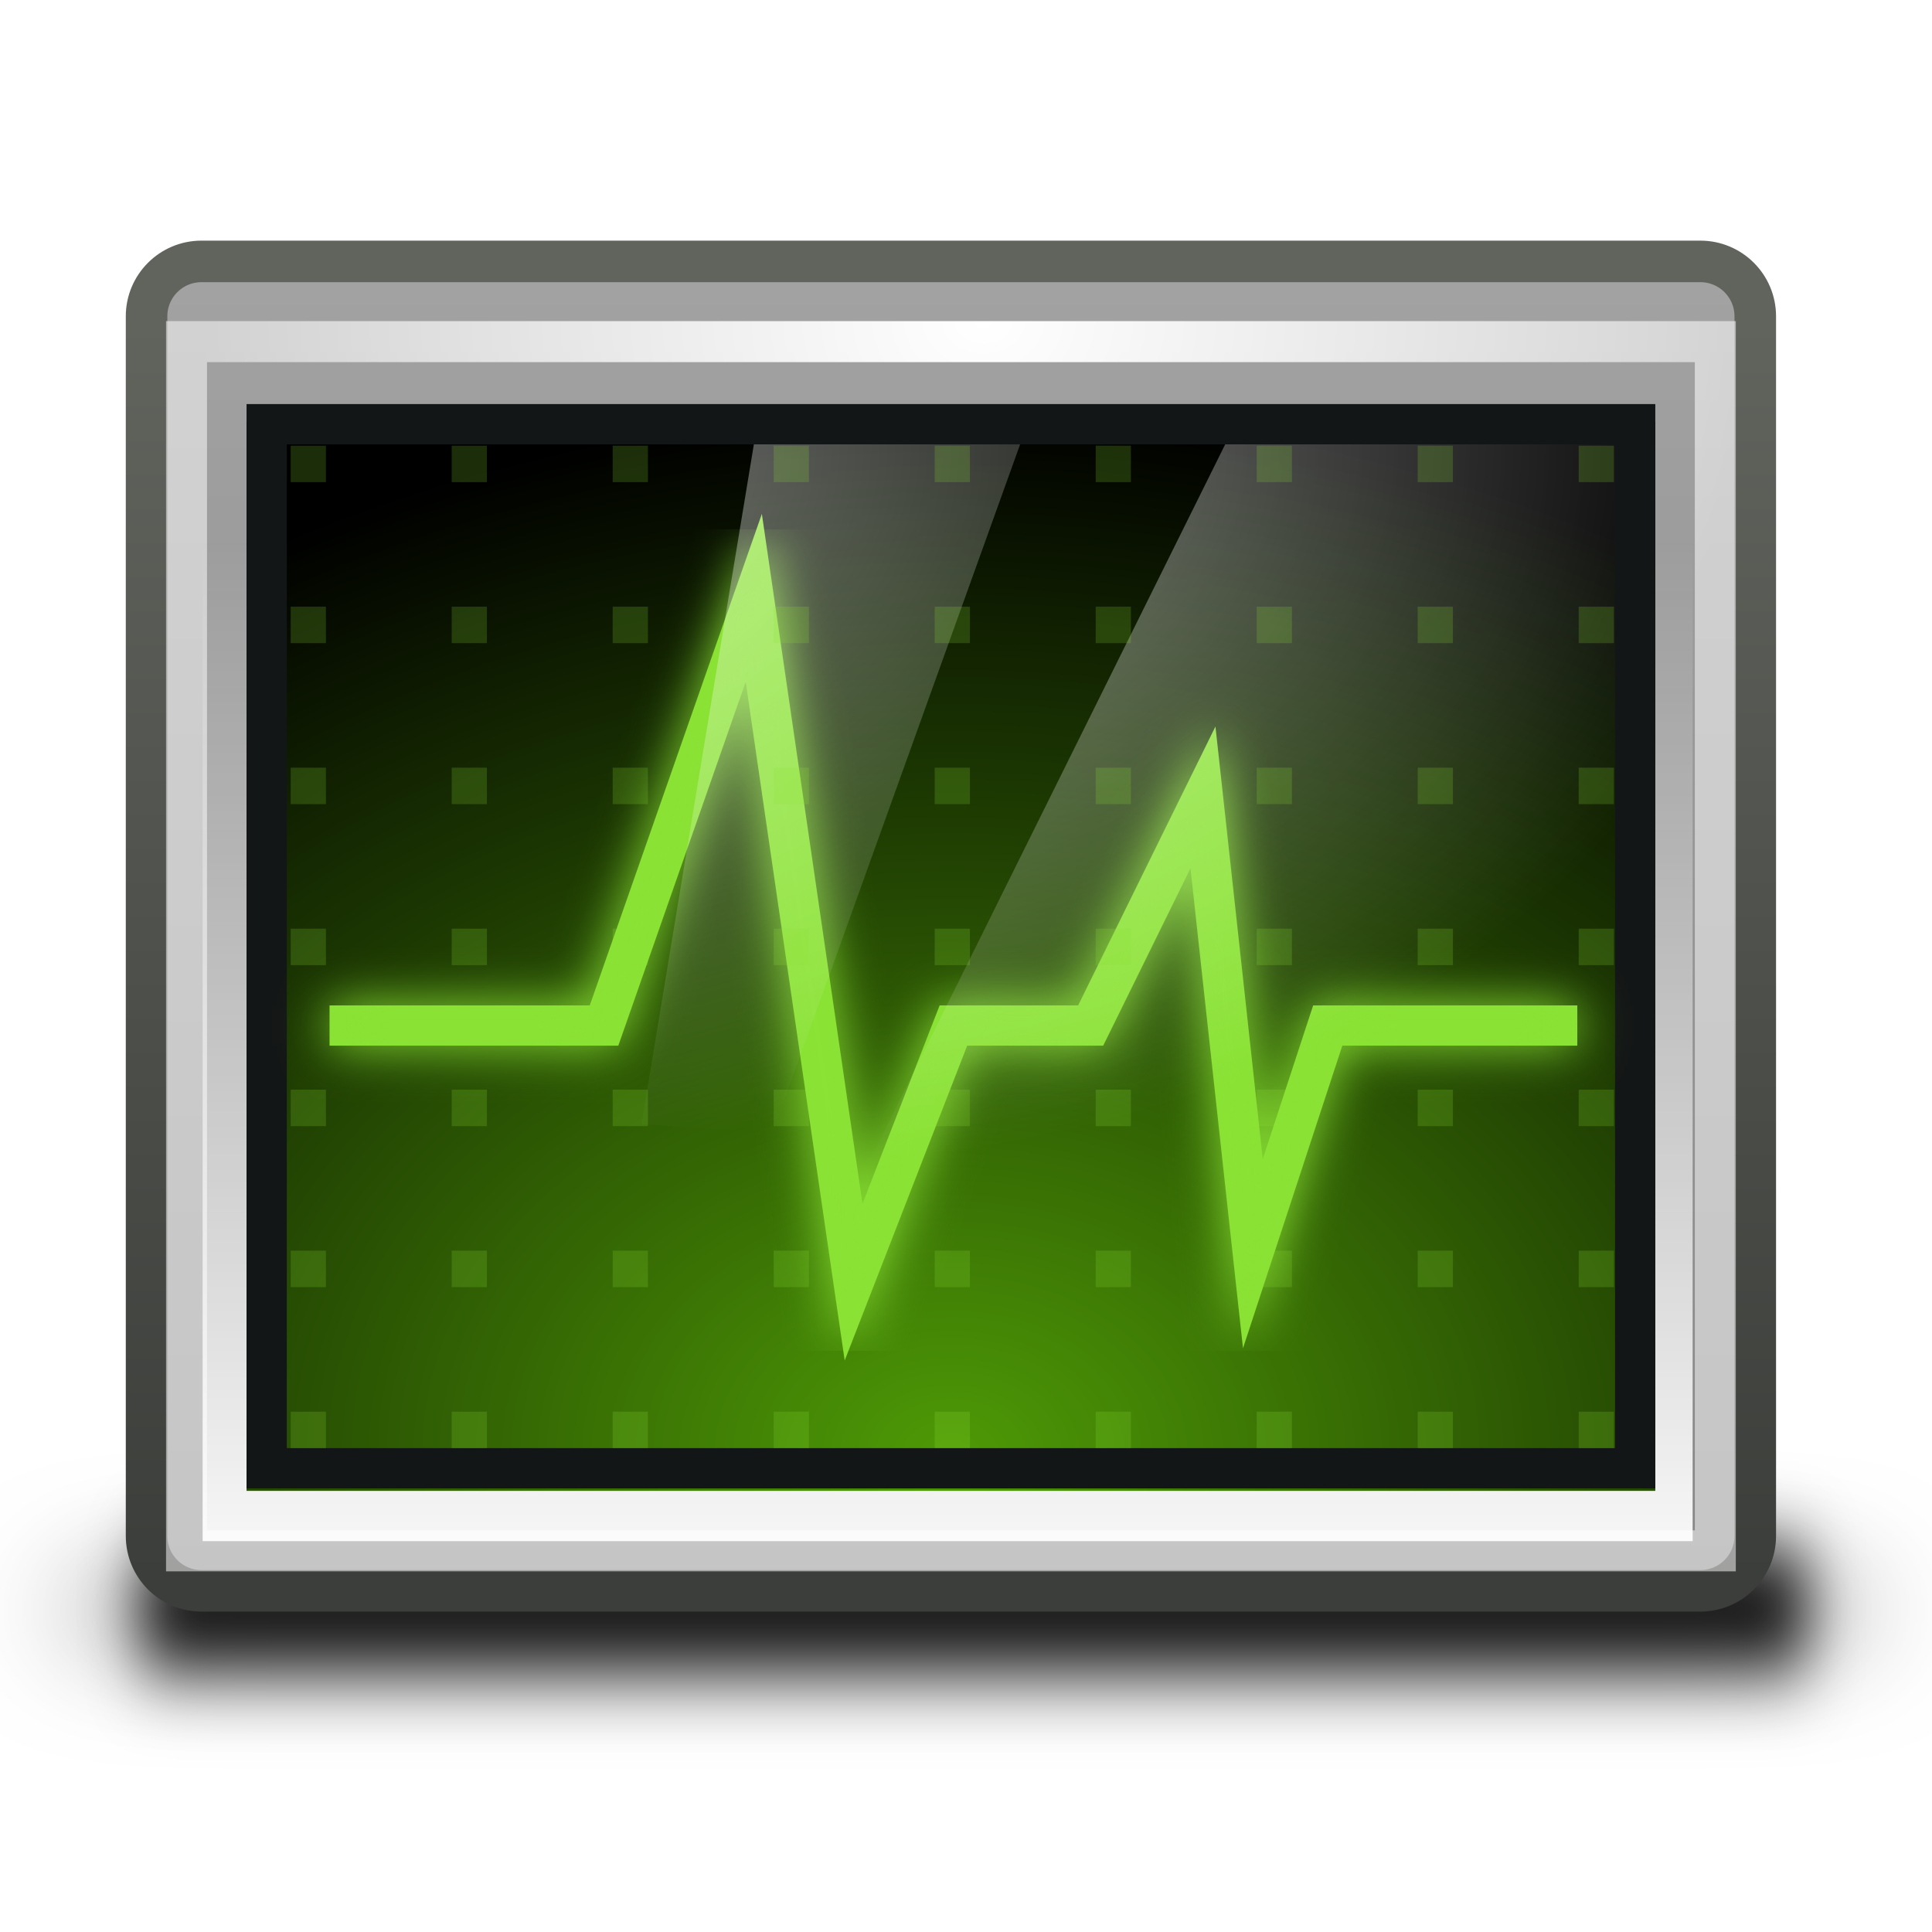
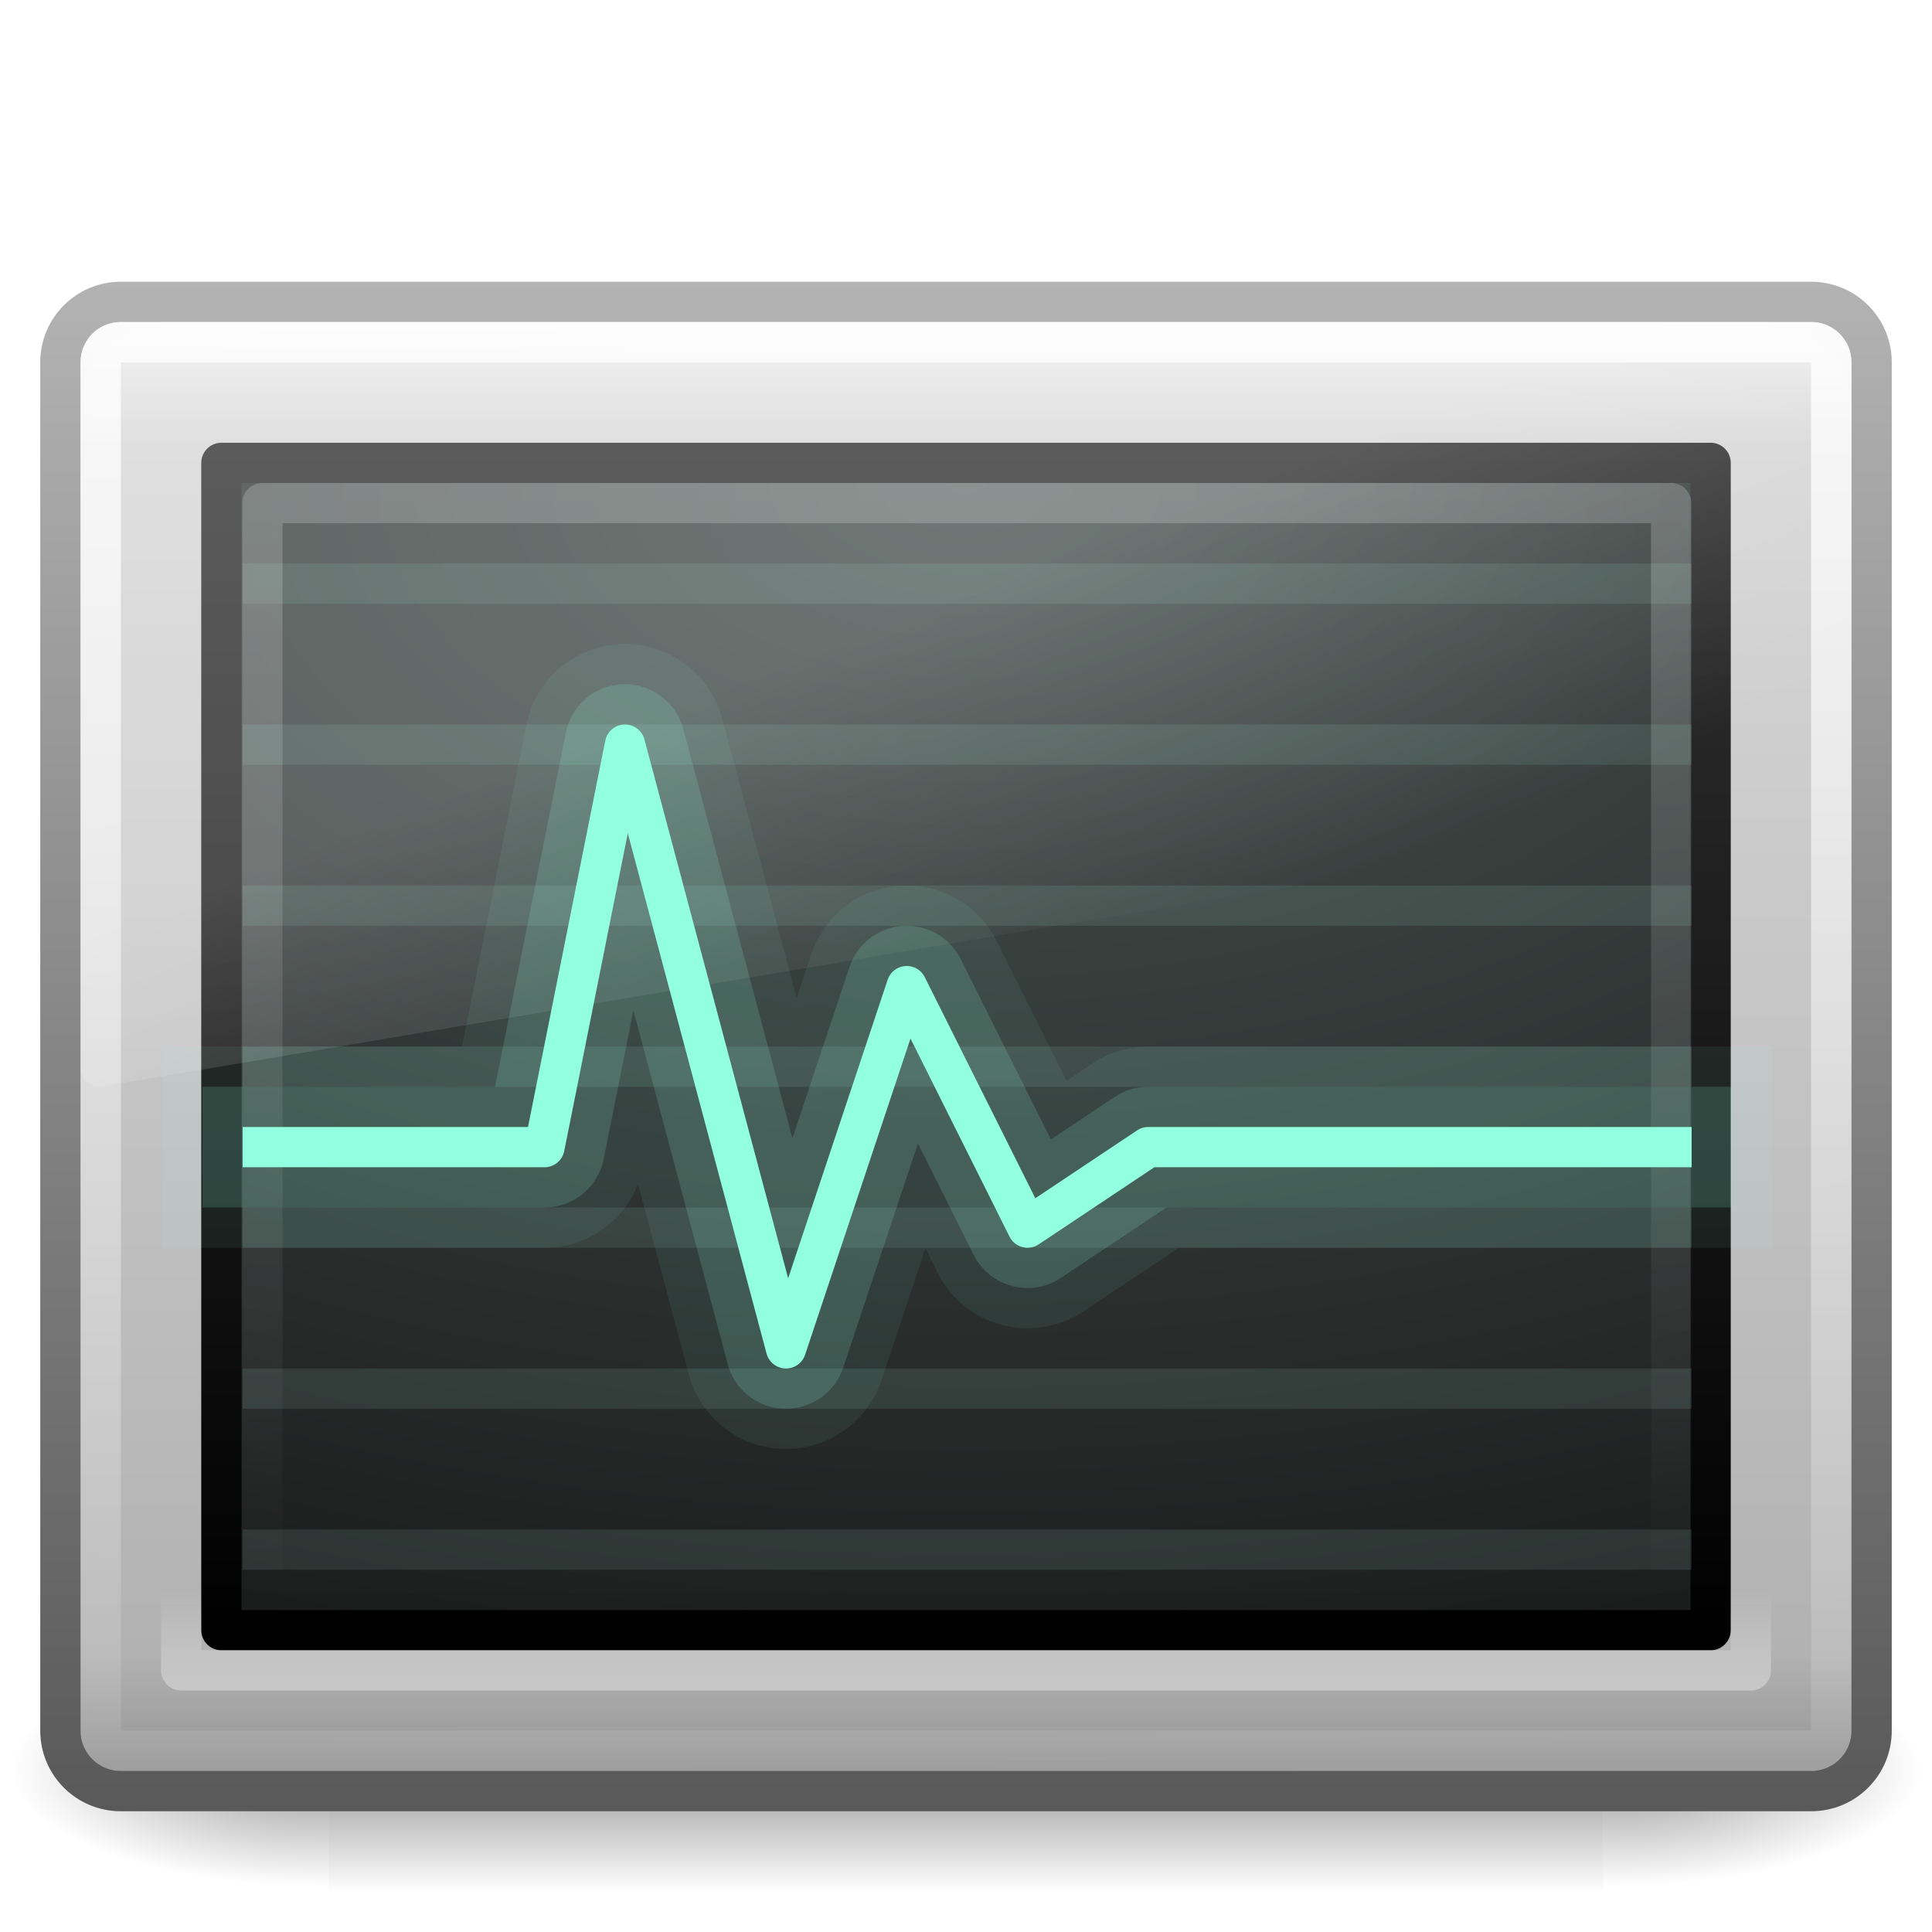
- <svg xmlns="http://www.w3.org/2000/svg" xmlns:xlink="http://www.w3.org/1999/xlink" width="48px" height="48px" id="svg9116">
-   <defs id="defs9118">
-     <radialGradient xlink:href="#linearGradient4788-8-1-4" id="radialGradient3020-9-6-7" gradientUnits="userSpaceOnUse" gradientTransform="matrix(-2.01169,8.8395755e-7,-6.2988188e-7,-1.433471,972.3177,144.2017)" cx="326.021" cy="58" fx="326.021" fy="58" r="12.5" />
-     <linearGradient id="linearGradient4788-8-1-4">
-       <stop id="stop4790-9-8-9" offset="0" style="stop-color:#ffffff;stop-opacity:1;" />
-       <stop id="stop4792-0-6-5" offset="1" style="stop-color:#ffffff;stop-opacity:0;" />
+ <svg xmlns="http://www.w3.org/2000/svg" xmlns:xlink="http://www.w3.org/1999/xlink" version="1.1" width="48" height="48" id="svg4043">
+   <defs id="defs4045">
+     <linearGradient x1="16.143" y1="4" x2="16.143" y2="44" id="linearGradient3095" xlink:href="#linearGradient2223-4-6-9-7" gradientUnits="userSpaceOnUse" gradientTransform="matrix(0.8974876,0,0,0.6923586,2.479636,9.383388)" />
+     <linearGradient id="linearGradient2223-4-6-9-7">
+       <stop id="stop2225-6-4-7-2" style="stop-color:#ffffff;stop-opacity:1" offset="0" />
+       <stop id="stop2229-2-5-5-8" style="stop-color:#ffffff;stop-opacity:0" offset="1" />
    </linearGradient>
-     <radialGradient xlink:href="#linearGradient4788-8-1-4" id="radialGradient3018-7-5-3" gradientUnits="userSpaceOnUse" gradientTransform="matrix(-2.01169,8.8395755e-7,-6.2988188e-7,-1.433471,980.5722,144.2017)" cx="326.021" cy="58" fx="326.021" fy="58" r="12.5" />
-     <filter color-interpolation-filters="sRGB" id="filter7777-5-2">
-       <feGaussianBlur stdDeviation="0.6" id="feGaussianBlur7779-3-5" />
-     </filter>
-     <linearGradient id="linearGradient6897-24-6">
-       <stop id="stop6899-0-9" offset="0" style="stop-color:#4e9a06;stop-opacity:1" />
-       <stop id="stop6901-9-3" offset="1" style="stop-color:#000000;stop-opacity:1" />
+     <linearGradient x1="16.626" y1="15.298" x2="20.055" y2="24.628" id="linearGradient3098" xlink:href="#linearGradient8265-821-176-38-919-66-249-7-7-8-6" gradientUnits="userSpaceOnUse" gradientTransform="matrix(0.9578231,0,0,1.018283,1.012247,1.922121)" />
+     <linearGradient id="linearGradient8265-821-176-38-919-66-249-7-7-8-6">
+       <stop id="stop2687-1-9-0-2" style="stop-color:#ffffff;stop-opacity:1" offset="0" />
+       <stop id="stop2689-5-4-3-1" style="stop-color:#ffffff;stop-opacity:0" offset="1" />
    </linearGradient>
-     <radialGradient r="94.421" fy="214.674" fx="144.82" cy="213.66" cx="144.82" gradientTransform="matrix(0.3599542,0,0,0.2731606,667.3995,27.57463)" gradientUnits="userSpaceOnUse" id="radialGradient8308-1" xlink:href="#linearGradient6897-24-6" />
-     <linearGradient id="linearGradient9903-6">
-       <stop id="stop9905-33" offset="0" style="stop-color:#ffffff;stop-opacity:1;" />
-       <stop id="stop9907-1" offset="1" style="stop-color:#ffffff;stop-opacity:0;" />
+     <linearGradient x1="12.579" y1="2.917" x2="12.213" y2="47.279" id="linearGradient3109" xlink:href="#linearGradient2238-2-3-3-1" gradientUnits="userSpaceOnUse" gradientTransform="matrix(0.9546411,0,0,0.8965269,1.087457,5.385239)" />
+     <linearGradient id="linearGradient2238-2-3-3-1">
+       <stop id="stop2240-1-6-7-0" style="stop-color:#ffffff;stop-opacity:1" offset="0" />
+       <stop id="stop2242-7-3-7-2" style="stop-color:#ffffff;stop-opacity:0" offset="1" />
    </linearGradient>
-     <linearGradient xlink:href="#linearGradient9903-6" id="linearGradient9034" gradientUnits="userSpaceOnUse" gradientTransform="matrix(0.191964,0,0,0.2079637,291.6467,44.27776)" x1="144.82" y1="211.734" x2="144.82" y2="92.016" />
-     <linearGradient id="linearGradient6419">
-       <stop style="stop-color:#ffffff;stop-opacity:1" offset="0" id="stop6421" />
-       <stop style="stop-color:#ffffff;stop-opacity:0.516" offset="1" id="stop6423" />
+     <linearGradient x1="23.071" y1="36.047" x2="23.071" y2="33.296" id="linearGradient3112" xlink:href="#linearGradient2223-4-6-9" gradientUnits="userSpaceOnUse" gradientTransform="matrix(0.9910545,0,0,1.011476,0.2204965,5.812092)" />
+     <linearGradient id="linearGradient2223-4-6-9">
+       <stop id="stop2225-6-4-7" style="stop-color:#ffffff;stop-opacity:1" offset="0" />
+       <stop id="stop2229-2-5-5" style="stop-color:#ffffff;stop-opacity:0" offset="1" />
    </linearGradient>
-     <radialGradient xlink:href="#linearGradient6419" id="radialGradient9032" gradientUnits="userSpaceOnUse" gradientTransform="matrix(0.9995371,0,0,0.7968984,0.8239183,-14.55985)" cx="-321.312" cy="-54.5" fx="-321.312" fy="-54.5" r="19.5" />
-     <linearGradient id="linearGradient9389">
-       <stop id="stop9391" offset="0" style="stop-color:#3c3e3b;stop-opacity:1" />
-       <stop id="stop9393" offset="1" style="stop-color:#61635d;stop-opacity:1" />
+     <radialGradient cx="7.496" cy="8.45" r="20" fx="7.496" fy="8.45" id="radialGradient3115" xlink:href="#linearGradient4157-401-351-3-5" gradientUnits="userSpaceOnUse" gradientTransform="matrix(0,1.710208,-2.920517,-7.2163996e-8,48.67778,-0.887045)" />
+     <linearGradient id="linearGradient4157-401-351-3-5">
+       <stop id="stop3790-0-0" style="stop-color:#4a5653;stop-opacity:1" offset="0" />
+       <stop id="stop3792-0-2" style="stop-color:#141414;stop-opacity:1" offset="1" />
    </linearGradient>
-     <linearGradient xlink:href="#linearGradient9389" id="linearGradient9030" gradientUnits="userSpaceOnUse" gradientTransform="matrix(0.9992051,0,0,1.065447,-0.7175166,-5.812767)" x1="325.958" y1="89.226" x2="325.958" y2="59.923" />
-     <linearGradient id="linearGradient9383">
-       <stop id="stop9385" offset="0" style="stop-color:#a2a2a2;stop-opacity:1" />
-       <stop id="stop9387" offset="1" style="stop-color:#878787;stop-opacity:1" />
+     <linearGradient x1="16.143" y1="4" x2="16.143" y2="44" id="linearGradient3117" xlink:href="#linearGradient3610-302-5-8" gradientUnits="userSpaceOnUse" gradientTransform="matrix(0.9487726,0,0,0.7436444,1.229459,8.152533)" />
+     <linearGradient id="linearGradient3610-302-5-8">
+       <stop id="stop3796-3-0" style="stop-color:#323232;stop-opacity:1" offset="0" />
+       <stop id="stop3798-8-6" style="stop-color:#000000;stop-opacity:1" offset="1" />
    </linearGradient>
-     <linearGradient xlink:href="#linearGradient9383" id="linearGradient9028" gradientUnits="userSpaceOnUse" gradientTransform="matrix(0.9992051,0,0,1.065447,309.0361,-237.0148)" x1="6.25" y1="275.958" x2="6.25" y2="306.005" />
-     <filter height="2.839" y="-0.92" width="1.079" x="-0.04" id="filter9747" color-interpolation-filters="sRGB">
-       <feGaussianBlur id="feGaussianBlur9749" stdDeviation="3.257" />
-     </filter>
-     <filter height="5.539" y="-2.269" width="1.195" x="-0.098" id="filter9743" color-interpolation-filters="sRGB">
-       <feGaussianBlur id="feGaussianBlur9745" stdDeviation="8.037" />
-     </filter>
+     <linearGradient x1="24" y1="7.96" x2="24" y2="43.865" id="linearGradient3120" xlink:href="#linearGradient3994-617-9-9" gradientUnits="userSpaceOnUse" gradientTransform="translate(-3.5243988e-6,-6.6e-6)" />
+     <linearGradient id="linearGradient3994-617-9-9">
+       <stop id="stop4324-9-7" style="stop-color:#f0f0f0;stop-opacity:1" offset="0" />
+       <stop id="stop2860-4-4" style="stop-color:#d7d7d8;stop-opacity:1" offset="0.086" />
+       <stop id="stop2862-5-9" style="stop-color:#b2b2b3;stop-opacity:1" offset="0.922" />
+       <stop id="stop4326-1-1" style="stop-color:#979798;stop-opacity:1" offset="1" />
+     </linearGradient>
+     <linearGradient x1="10.014" y1="44.96" x2="10.014" y2="2.876" id="linearGradient3122" xlink:href="#linearGradient4008-764-3-0" gradientUnits="userSpaceOnUse" gradientTransform="matrix(0.9574517,0,0,0.9034707,1.021176,4.305624)" />
+     <linearGradient id="linearGradient4008-764-3-0">
+       <stop id="stop4334-7-6" style="stop-color:#595959;stop-opacity:1" offset="0" />
+       <stop id="stop4336-8-0" style="stop-color:#b3b3b3;stop-opacity:1" offset="1" />
+     </linearGradient>
+     <radialGradient cx="605.714" cy="486.648" r="117.143" fx="605.714" fy="486.648" id="radialGradient3125" xlink:href="#linearGradient5060-6-6-5" gradientUnits="userSpaceOnUse" gradientTransform="matrix(-0.0655873,0,0,0.02470588,47.69222,31.94163)" />
+     <linearGradient id="linearGradient5060-6-6-5">
+       <stop id="stop5062-3-0-3" style="stop-color:#000000;stop-opacity:1" offset="0" />
+       <stop id="stop5064-1-4-9" style="stop-color:#000000;stop-opacity:0" offset="1" />
+     </linearGradient>
+     <radialGradient cx="605.714" cy="486.648" r="117.143" fx="605.714" fy="486.648" id="radialGradient3128" xlink:href="#linearGradient5060-6-6-5" gradientUnits="userSpaceOnUse" gradientTransform="matrix(0.0655873,0,0,0.02470588,0.3077881,31.94163)" />
+     <linearGradient id="linearGradient5048-7-7-5">
+       <stop id="stop5050-5-6-4" style="stop-color:#000000;stop-opacity:0" offset="0" />
+       <stop id="stop5056-9-0-1" style="stop-color:#000000;stop-opacity:1" offset="0.5" />
+       <stop id="stop5052-6-9-5" style="stop-color:#000000;stop-opacity:0" offset="1" />
+     </linearGradient>
+     <linearGradient x1="302.857" y1="366.648" x2="302.857" y2="609.505" id="linearGradient4041" xlink:href="#linearGradient5048-7-7-5" gradientUnits="userSpaceOnUse" gradientTransform="matrix(0.0655873,0,0,0.02470588,0.2948777,31.94163)" />
+     <linearGradient x1="16.143" y1="4" x2="16.143" y2="44" id="linearGradient2889" xlink:href="#linearGradient2223-4-6-9-7" gradientUnits="userSpaceOnUse" gradientTransform="matrix(0.8974876,0,0,0.6923586,2.479636,9.383388)" />
+     <linearGradient x1="16.626" y1="15.298" x2="20.055" y2="24.628" id="linearGradient2892" xlink:href="#linearGradient8265-821-176-38-919-66-249-7-7-8-6" gradientUnits="userSpaceOnUse" gradientTransform="matrix(0.9578231,0,0,1.018283,1.012247,1.922121)" />
+     <linearGradient x1="12.579" y1="2.917" x2="12.213" y2="47.279" id="linearGradient2895" xlink:href="#linearGradient2238-2-3-3-1" gradientUnits="userSpaceOnUse" gradientTransform="matrix(0.9546411,0,0,0.8965269,1.087457,5.385239)" />
+     <linearGradient x1="23.071" y1="36.047" x2="23.071" y2="33.296" id="linearGradient2898" xlink:href="#linearGradient2223-4-6-9" gradientUnits="userSpaceOnUse" gradientTransform="matrix(0.9910545,0,0,1.011476,0.2204965,5.812092)" />
+     <radialGradient cx="7.496" cy="8.45" r="20" fx="7.496" fy="8.45" id="radialGradient2901" xlink:href="#linearGradient4157-401-351-3-5" gradientUnits="userSpaceOnUse" gradientTransform="matrix(0,1.710208,-2.920517,-7.2163996e-8,48.67778,-0.887045)" />
+     <linearGradient x1="16.143" y1="4" x2="16.143" y2="44" id="linearGradient2903" xlink:href="#linearGradient3610-302-5-8" gradientUnits="userSpaceOnUse" gradientTransform="matrix(0.9487726,0,0,0.7436444,1.229459,8.152533)" />
+     <linearGradient x1="24" y1="7.96" x2="24" y2="43.865" id="linearGradient2906" xlink:href="#linearGradient3994-617-9-9" gradientUnits="userSpaceOnUse" gradientTransform="translate(-3.5243988e-6,-6.6e-6)" />
+     <linearGradient x1="10.014" y1="44.96" x2="10.014" y2="2.876" id="linearGradient2908" xlink:href="#linearGradient4008-764-3-0" gradientUnits="userSpaceOnUse" gradientTransform="matrix(0.9574517,0,0,0.9034707,1.021176,4.305624)" />
+     <radialGradient cx="605.714" cy="486.648" r="117.143" fx="605.714" fy="486.648" id="radialGradient2911" xlink:href="#linearGradient5060-6-6-5" gradientUnits="userSpaceOnUse" gradientTransform="matrix(-0.0655873,0,0,0.02470588,47.69222,31.94163)" />
+     <radialGradient cx="605.714" cy="486.648" r="117.143" fx="605.714" fy="486.648" id="radialGradient2914" xlink:href="#linearGradient5060-6-6-5" gradientUnits="userSpaceOnUse" gradientTransform="matrix(0.0655873,0,0,0.02470588,0.3077881,31.94163)" />
+     <linearGradient x1="302.857" y1="366.648" x2="302.857" y2="609.505" id="linearGradient2917" xlink:href="#linearGradient5048-7-7-5" gradientUnits="userSpaceOnUse" gradientTransform="matrix(0.0655873,0,0,0.02470588,0.2948777,31.94163)" />
  </defs>
-   <g id="layer1">
-     <g style="display:inline;enable-background:new" id="g9036" transform="translate(-695.9026,-50.02131)">
-       <g transform="translate(399.9999,-2.2649765e-6)" id="use6748">
-         <g id="g9016" transform="translate(-0.5972719,0.1856596)" style="display:inline;enable-background:new">
-           <rect y="213.5" x="51.5" height="8.5" width="197.5" id="rect9018" style="opacity:0.625;fill:#000000;fill-opacity:1;fill-rule:nonzero;stroke:none;stroke-width:3;marker:none;visibility:visible;display:inline;overflow:visible;filter:url(#filter9743);enable-background:accumulate" transform="matrix(0.2177211,0,0,-0.1693772,287.7874,126.6999)" />
-           <rect style="fill:#000000;fill-opacity:1;fill-rule:nonzero;stroke:none;stroke-width:3;marker:none;visibility:visible;display:inline;overflow:visible;filter:url(#filter9747);enable-background:accumulate" id="rect9020" width="197.5" height="8.5" x="51.5" y="213.5" transform="matrix(0.2092246,0,0,-0.3106775,289.2559,157.4681)" />
-         </g>
-         <rect style="fill:url(#linearGradient9028);fill-opacity:1;fill-rule:nonzero;stroke:url(#linearGradient9030);stroke-width:1.032;stroke-linecap:round;stroke-linejoin:miter;marker:none;stroke-miterlimit:4;stroke-dasharray:none;stroke-dashoffset:0;stroke-opacity:1;visibility:visible;display:inline;overflow:visible;enable-background:accumulate" id="rect9022" width="39.968" height="33.029" x="299.544" y="56.516" rx="1.364" ry="1.364" />
-         <rect transform="scale(-1,-1)" style="fill:none;stroke:url(#radialGradient9032);stroke-width:1.018;stroke-linecap:round;stroke-linejoin:miter;marker:none;stroke-miterlimit:4;stroke-dasharray:none;stroke-dashoffset:0;stroke-opacity:1;visibility:visible;display:inline;overflow:visible;enable-background:accumulate" id="rect9024" width="37.982" height="30.043" x="-338.519" y="-88.552" rx="0" ry="0" />
-         <rect y="58.891" x="300.937" height="29.42" width="37.019" id="rect9026" style="opacity:0.928;fill:url(#linearGradient9034);fill-opacity:1;fill-rule:nonzero;stroke:none;stroke-width:3;marker:none;visibility:visible;display:inline;overflow:visible;enable-background:accumulate" />
-       </g>
-       <rect y="60.5" x="702.028" height="26.561" width="35" id="rect9439-6" style="fill:url(#radialGradient8308-1);fill-opacity:1;fill-rule:nonzero;stroke:#2e3436;stroke-width:3;stroke-linecap:square;stroke-linejoin:round;marker:none;stroke-miterlimit:4;stroke-dasharray:none;stroke-dashoffset:0;stroke-opacity:0;visibility:visible;display:inline;overflow:visible;enable-background:accumulate" />
-       <rect y="60.561" x="702.528" height="25.939" width="34" id="rect6403-6" style="fill:none;stroke:#131616;stroke-width:1;stroke-linecap:round;stroke-linejoin:miter;marker:none;stroke-miterlimit:4;stroke-dasharray:none;stroke-dashoffset:0;stroke-opacity:1;visibility:visible;display:inline;overflow:visible;enable-background:accumulate" />
-       <path style="fill:none;stroke:#8ae234;stroke-width:1;stroke-linecap:butt;stroke-linejoin:miter;stroke-miterlimit:10;stroke-dasharray:none;stroke-opacity:1;display:inline;enable-background:new" id="path22106-9" d="M 704.09,75.5 L 710.91,75.5 L 714.63,64.875 L 717.11,81.875 L 719.59,75.5 L 723,75.5 L 725.79,69.833 L 727.03,81.167 L 728.89,75.5 L 735.09,75.5" />
-       <path style="fill:none;stroke:#8ae234;stroke-width:1;stroke-linecap:butt;stroke-linejoin:miter;stroke-miterlimit:10;stroke-dasharray:none;stroke-opacity:1;display:inline;filter:url(#filter7777-5-2);enable-background:new" id="path22106-9-9" d="M 704.09,75.5 L 710.91,75.5 L 714.63,64.875 L 717.11,81.875 L 719.59,75.5 L 723,75.5 L 725.79,69.833 L 727.03,81.167 L 728.89,75.5 L 735.09,75.5" />
-       <g transform="translate(390.0003,-2.6497651e-7)" id="g3014-0" style="display:inline;enable-background:new">
-         <path style="opacity:0.553;fill:url(#radialGradient3018-7-5-3);fill-opacity:1;stroke:none;display:inline;enable-background:new" d="M 336.342,61.061 L 346.028,61.061 L 346.028,84.48 L 324.72,84.48 L 336.342,61.061 z" id="path9537-7" />
-         <path id="path9539-6" d="M 324.632,61.061 L 331.247,61.061 L 325.104,78.145 L 321.84,77.953 L 324.632,61.061 L 324.632,61.061 z" style="opacity:0.5;fill:url(#radialGradient3020-9-6-7);fill-opacity:1;stroke:none;display:inline;enable-background:new" />
-       </g>
-       <g style="opacity:0.2;fill:#8ae234;display:inline;enable-background:new" transform="translate(-50.00001,-2.6497651e-7)" id="g7686">
-         <rect style="fill:#8ae234;fill-opacity:1;fill-rule:nonzero;stroke:none;stroke-width:1;marker:none;visibility:visible;display:inline;overflow:visible;enable-background:new" id="rect6928" width="0.875" height="0.906" x="753.125" y="61.094" />
-         <rect style="fill:#8ae234;fill-opacity:1;fill-rule:nonzero;stroke:none;stroke-width:1;marker:none;visibility:visible;display:inline;overflow:visible;enable-background:new" id="rect6928-3" width="0.875" height="0.906" x="757.125" y="61.094" />
-         <rect style="fill:#8ae234;fill-opacity:1;fill-rule:nonzero;stroke:none;stroke-width:1;marker:none;visibility:visible;display:inline;overflow:visible;enable-background:new" id="rect6928-3-1" width="0.875" height="0.906" x="761.125" y="61.094" />
-         <rect style="fill:#8ae234;fill-opacity:1;fill-rule:nonzero;stroke:none;stroke-width:1;marker:none;visibility:visible;display:inline;overflow:visible;enable-background:new" id="rect6928-3-1-4" width="0.875" height="0.906" x="765.125" y="61.094" />
-         <rect style="fill:#8ae234;fill-opacity:1;fill-rule:nonzero;stroke:none;stroke-width:1;marker:none;visibility:visible;display:inline;overflow:visible;enable-background:new" id="rect6928-3-1-4-9" width="0.875" height="0.906" x="769.125" y="61.094" />
-         <rect style="fill:#8ae234;fill-opacity:1;fill-rule:nonzero;stroke:none;stroke-width:1;marker:none;visibility:visible;display:inline;overflow:visible;enable-background:new" id="rect6928-3-1-4-9-5" width="0.875" height="0.906" x="773.125" y="61.094" />
-         <rect style="fill:#8ae234;fill-opacity:1;fill-rule:nonzero;stroke:none;stroke-width:1;marker:none;visibility:visible;display:inline;overflow:visible;enable-background:new" id="rect6928-3-1-4-9-5-7" width="0.875" height="0.906" x="777.125" y="61.094" />
-         <rect style="fill:#8ae234;fill-opacity:1;fill-rule:nonzero;stroke:none;stroke-width:1;marker:none;visibility:visible;display:inline;overflow:visible;enable-background:new" id="rect6928-0" width="0.875" height="0.906" x="753.125" y="65.094" />
-         <rect style="fill:#8ae234;fill-opacity:1;fill-rule:nonzero;stroke:none;stroke-width:1;marker:none;visibility:visible;display:inline;overflow:visible;enable-background:new" id="rect6928-3-6" width="0.875" height="0.906" x="757.125" y="65.094" />
-         <rect style="fill:#8ae234;fill-opacity:1;fill-rule:nonzero;stroke:none;stroke-width:1;marker:none;visibility:visible;display:inline;overflow:visible;enable-background:new" id="rect6928-3-1-8" width="0.875" height="0.906" x="761.125" y="65.094" />
-         <rect style="fill:#8ae234;fill-opacity:1;fill-rule:nonzero;stroke:none;stroke-width:1;marker:none;visibility:visible;display:inline;overflow:visible;enable-background:new" id="rect6928-3-1-4-8" width="0.875" height="0.906" x="765.125" y="65.094" />
-         <rect style="fill:#8ae234;fill-opacity:1;fill-rule:nonzero;stroke:none;stroke-width:1;marker:none;visibility:visible;display:inline;overflow:visible;enable-background:new" id="rect6928-3-1-4-9-3" width="0.875" height="0.906" x="769.125" y="65.094" />
-         <rect style="fill:#8ae234;fill-opacity:1;fill-rule:nonzero;stroke:none;stroke-width:1;marker:none;visibility:visible;display:inline;overflow:visible;enable-background:new" id="rect6928-3-1-4-9-5-6" width="0.875" height="0.906" x="773.125" y="65.094" />
-         <rect style="fill:#8ae234;fill-opacity:1;fill-rule:nonzero;stroke:none;stroke-width:1;marker:none;visibility:visible;display:inline;overflow:visible;enable-background:new" id="rect6928-3-1-4-9-5-7-4" width="0.875" height="0.906" x="777.125" y="65.094" />
-         <rect style="fill:#8ae234;fill-opacity:1;fill-rule:nonzero;stroke:none;stroke-width:1;marker:none;visibility:visible;display:inline;overflow:visible;enable-background:new" id="rect6928-0-9" width="0.875" height="0.906" x="753.125" y="69.094" />
-         <rect style="fill:#8ae234;fill-opacity:1;fill-rule:nonzero;stroke:none;stroke-width:1;marker:none;visibility:visible;display:inline;overflow:visible;enable-background:new" id="rect6928-3-6-8" width="0.875" height="0.906" x="757.125" y="69.094" />
-         <rect style="fill:#8ae234;fill-opacity:1;fill-rule:nonzero;stroke:none;stroke-width:1;marker:none;visibility:visible;display:inline;overflow:visible;enable-background:new" id="rect6928-3-1-8-5" width="0.875" height="0.906" x="761.125" y="69.094" />
-         <rect style="fill:#8ae234;fill-opacity:1;fill-rule:nonzero;stroke:none;stroke-width:1;marker:none;visibility:visible;display:inline;overflow:visible;enable-background:new" id="rect6928-3-1-4-8-9" width="0.875" height="0.906" x="765.125" y="69.094" />
-         <rect style="fill:#8ae234;fill-opacity:1;fill-rule:nonzero;stroke:none;stroke-width:1;marker:none;visibility:visible;display:inline;overflow:visible;enable-background:new" id="rect6928-3-1-4-9-3-5" width="0.875" height="0.906" x="769.125" y="69.094" />
-         <rect style="fill:#8ae234;fill-opacity:1;fill-rule:nonzero;stroke:none;stroke-width:1;marker:none;visibility:visible;display:inline;overflow:visible;enable-background:new" id="rect6928-3-1-4-9-5-6-4" width="0.875" height="0.906" x="773.125" y="69.094" />
-         <rect style="fill:#8ae234;fill-opacity:1;fill-rule:nonzero;stroke:none;stroke-width:1;marker:none;visibility:visible;display:inline;overflow:visible;enable-background:new" id="rect6928-3-1-4-9-5-7-4-5" width="0.875" height="0.906" x="777.125" y="69.094" />
-         <rect style="fill:#8ae234;fill-opacity:1;fill-rule:nonzero;stroke:none;stroke-width:1;marker:none;visibility:visible;display:inline;overflow:visible;enable-background:new" id="rect6928-0-9-0" width="0.875" height="0.906" x="753.125" y="73.094" />
-         <rect style="fill:#8ae234;fill-opacity:1;fill-rule:nonzero;stroke:none;stroke-width:1;marker:none;visibility:visible;display:inline;overflow:visible;enable-background:new" id="rect6928-3-6-8-6" width="0.875" height="0.906" x="757.125" y="73.094" />
-         <rect style="fill:#8ae234;fill-opacity:1;fill-rule:nonzero;stroke:none;stroke-width:1;marker:none;visibility:visible;display:inline;overflow:visible;enable-background:new" id="rect6928-3-1-8-5-7" width="0.875" height="0.906" x="761.125" y="73.094" />
-         <rect style="fill:#8ae234;fill-opacity:1;fill-rule:nonzero;stroke:none;stroke-width:1;marker:none;visibility:visible;display:inline;overflow:visible;enable-background:new" id="rect6928-3-1-4-8-9-0" width="0.875" height="0.906" x="765.125" y="73.094" />
-         <rect style="fill:#8ae234;fill-opacity:1;fill-rule:nonzero;stroke:none;stroke-width:1;marker:none;visibility:visible;display:inline;overflow:visible;enable-background:new" id="rect6928-3-1-4-9-3-5-6" width="0.875" height="0.906" x="769.125" y="73.094" />
-         <rect style="fill:#8ae234;fill-opacity:1;fill-rule:nonzero;stroke:none;stroke-width:1;marker:none;visibility:visible;display:inline;overflow:visible;enable-background:new" id="rect6928-3-1-4-9-5-6-4-2" width="0.875" height="0.906" x="773.125" y="73.094" />
-         <rect style="fill:#8ae234;fill-opacity:1;fill-rule:nonzero;stroke:none;stroke-width:1;marker:none;visibility:visible;display:inline;overflow:visible;enable-background:new" id="rect6928-3-1-4-9-5-7-4-5-5" width="0.875" height="0.906" x="777.125" y="73.094" />
-         <rect style="fill:#8ae234;fill-opacity:1;fill-rule:nonzero;stroke:none;stroke-width:1;marker:none;visibility:visible;display:inline;overflow:visible;enable-background:new" id="rect6928-0-9-0-9" width="0.875" height="0.906" x="753.125" y="77.094" />
-         <rect style="fill:#8ae234;fill-opacity:1;fill-rule:nonzero;stroke:none;stroke-width:1;marker:none;visibility:visible;display:inline;overflow:visible;enable-background:new" id="rect6928-3-6-8-6-7" width="0.875" height="0.906" x="757.125" y="77.094" />
-         <rect style="fill:#8ae234;fill-opacity:1;fill-rule:nonzero;stroke:none;stroke-width:1;marker:none;visibility:visible;display:inline;overflow:visible;enable-background:new" id="rect6928-3-1-8-5-7-5" width="0.875" height="0.906" x="761.125" y="77.094" />
-         <rect style="fill:#8ae234;fill-opacity:1;fill-rule:nonzero;stroke:none;stroke-width:1;marker:none;visibility:visible;display:inline;overflow:visible;enable-background:new" id="rect6928-3-1-4-8-9-0-5" width="0.875" height="0.906" x="765.125" y="77.094" />
-         <rect style="fill:#8ae234;fill-opacity:1;fill-rule:nonzero;stroke:none;stroke-width:1;marker:none;visibility:visible;display:inline;overflow:visible;enable-background:new" id="rect6928-3-1-4-9-3-5-6-6" width="0.875" height="0.906" x="769.125" y="77.094" />
-         <rect style="fill:#8ae234;fill-opacity:1;fill-rule:nonzero;stroke:none;stroke-width:1;marker:none;visibility:visible;display:inline;overflow:visible;enable-background:new" id="rect6928-3-1-4-9-5-6-4-2-5" width="0.875" height="0.906" x="773.125" y="77.094" />
-         <rect style="fill:#8ae234;fill-opacity:1;fill-rule:nonzero;stroke:none;stroke-width:1;marker:none;visibility:visible;display:inline;overflow:visible;enable-background:new" id="rect6928-3-1-4-9-5-7-4-5-5-2" width="0.875" height="0.906" x="777.125" y="77.094" />
-         <rect style="fill:#8ae234;fill-opacity:1;fill-rule:nonzero;stroke:none;stroke-width:1;marker:none;visibility:visible;display:inline;overflow:visible;enable-background:new" id="rect6928-0-9-0-9-8" width="0.875" height="0.906" x="753.125" y="81.094" />
-         <rect style="fill:#8ae234;fill-opacity:1;fill-rule:nonzero;stroke:none;stroke-width:1;marker:none;visibility:visible;display:inline;overflow:visible;enable-background:new" id="rect6928-3-6-8-6-7-1" width="0.875" height="0.906" x="757.125" y="81.094" />
-         <rect style="fill:#8ae234;fill-opacity:1;fill-rule:nonzero;stroke:none;stroke-width:1;marker:none;visibility:visible;display:inline;overflow:visible;enable-background:new" id="rect6928-3-1-8-5-7-5-6" width="0.875" height="0.906" x="761.125" y="81.094" />
-         <rect style="fill:#8ae234;fill-opacity:1;fill-rule:nonzero;stroke:none;stroke-width:1;marker:none;visibility:visible;display:inline;overflow:visible;enable-background:new" id="rect6928-3-1-4-8-9-0-5-1" width="0.875" height="0.906" x="765.125" y="81.094" />
-         <rect style="fill:#8ae234;fill-opacity:1;fill-rule:nonzero;stroke:none;stroke-width:1;marker:none;visibility:visible;display:inline;overflow:visible;enable-background:new" id="rect6928-3-1-4-9-3-5-6-6-0" width="0.875" height="0.906" x="769.125" y="81.094" />
-         <rect style="fill:#8ae234;fill-opacity:1;fill-rule:nonzero;stroke:none;stroke-width:1;marker:none;visibility:visible;display:inline;overflow:visible;enable-background:new" id="rect6928-3-1-4-9-5-6-4-2-5-6" width="0.875" height="0.906" x="773.125" y="81.094" />
-         <rect style="fill:#8ae234;fill-opacity:1;fill-rule:nonzero;stroke:none;stroke-width:1;marker:none;visibility:visible;display:inline;overflow:visible;enable-background:new" id="rect6928-3-1-4-9-5-7-4-5-5-2-5" width="0.875" height="0.906" x="777.125" y="81.094" />
-         <rect style="fill:#8ae234;fill-opacity:1;fill-rule:nonzero;stroke:none;stroke-width:1;marker:none;visibility:visible;display:inline;overflow:visible;enable-background:new" id="rect6928-0-9-0-9-8-2" width="0.875" height="0.906" x="753.125" y="85.094" />
-         <rect style="fill:#8ae234;fill-opacity:1;fill-rule:nonzero;stroke:none;stroke-width:1;marker:none;visibility:visible;display:inline;overflow:visible;enable-background:new" id="rect6928-3-6-8-6-7-1-1" width="0.875" height="0.906" x="757.125" y="85.094" />
-         <rect style="fill:#8ae234;fill-opacity:1;fill-rule:nonzero;stroke:none;stroke-width:1;marker:none;visibility:visible;display:inline;overflow:visible;enable-background:new" id="rect6928-3-1-8-5-7-5-6-5" width="0.875" height="0.906" x="761.125" y="85.094" />
-         <rect style="fill:#8ae234;fill-opacity:1;fill-rule:nonzero;stroke:none;stroke-width:1;marker:none;visibility:visible;display:inline;overflow:visible;enable-background:new" id="rect6928-3-1-4-8-9-0-5-1-0" width="0.875" height="0.906" x="765.125" y="85.094" />
-         <rect style="fill:#8ae234;fill-opacity:1;fill-rule:nonzero;stroke:none;stroke-width:1;marker:none;visibility:visible;display:inline;overflow:visible;enable-background:new" id="rect6928-3-1-4-9-3-5-6-6-0-1" width="0.875" height="0.906" x="769.125" y="85.094" />
-         <rect style="fill:#8ae234;fill-opacity:1;fill-rule:nonzero;stroke:none;stroke-width:1;marker:none;visibility:visible;display:inline;overflow:visible;enable-background:new" id="rect6928-3-1-4-9-5-6-4-2-5-6-6" width="0.875" height="0.906" x="773.125" y="85.094" />
-         <rect style="fill:#8ae234;fill-opacity:1;fill-rule:nonzero;stroke:none;stroke-width:1;marker:none;visibility:visible;display:inline;overflow:visible;enable-background:new" id="rect6928-3-1-4-9-5-7-4-5-5-2-5-3" width="0.875" height="0.906" x="777.125" y="85.094" />
-         <rect style="fill:#8ae234;fill-opacity:1;fill-rule:nonzero;stroke:none;stroke-width:1;marker:none;visibility:visible;display:inline;overflow:visible;enable-background:new" id="rect6928-3-1-4-9-5-7-2" width="0.875" height="0.906" x="781.125" y="61.094" />
-         <rect style="fill:#8ae234;fill-opacity:1;fill-rule:nonzero;stroke:none;stroke-width:1;marker:none;visibility:visible;display:inline;overflow:visible;enable-background:new" id="rect6928-3-1-4-9-5-7-4-1" width="0.875" height="0.906" x="781.125" y="65.094" />
-         <rect style="fill:#8ae234;fill-opacity:1;fill-rule:nonzero;stroke:none;stroke-width:1;marker:none;visibility:visible;display:inline;overflow:visible;enable-background:new" id="rect6928-3-1-4-9-5-7-4-5-8" width="0.875" height="0.906" x="781.125" y="69.094" />
-         <rect style="fill:#8ae234;fill-opacity:1;fill-rule:nonzero;stroke:none;stroke-width:1;marker:none;visibility:visible;display:inline;overflow:visible;enable-background:new" id="rect6928-3-1-4-9-5-7-4-5-5-3" width="0.875" height="0.906" x="781.125" y="73.094" />
-         <rect style="fill:#8ae234;fill-opacity:1;fill-rule:nonzero;stroke:none;stroke-width:1;marker:none;visibility:visible;display:inline;overflow:visible;enable-background:new" id="rect6928-3-1-4-9-5-7-4-5-5-2-0" width="0.875" height="0.906" x="781.125" y="77.094" />
-         <rect style="fill:#8ae234;fill-opacity:1;fill-rule:nonzero;stroke:none;stroke-width:1;marker:none;visibility:visible;display:inline;overflow:visible;enable-background:new" id="rect6928-3-1-4-9-5-7-4-5-5-2-5-6" width="0.875" height="0.906" x="781.125" y="81.094" />
-         <rect style="fill:#8ae234;fill-opacity:1;fill-rule:nonzero;stroke:none;stroke-width:1;marker:none;visibility:visible;display:inline;overflow:visible;enable-background:new" id="rect6928-3-1-4-9-5-7-4-5-5-2-5-3-8" width="0.875" height="0.906" x="781.125" y="85.094" />
-         <rect style="fill:#8ae234;fill-opacity:1;fill-rule:nonzero;stroke:none;stroke-width:1;marker:none;visibility:visible;display:inline;overflow:visible;enable-background:new" id="rect6928-3-1-4-9-5-7-2-2" width="0.875" height="0.906" x="785.125" y="61.094" />
-         <rect style="fill:#8ae234;fill-opacity:1;fill-rule:nonzero;stroke:none;stroke-width:1;marker:none;visibility:visible;display:inline;overflow:visible;enable-background:new" id="rect6928-3-1-4-9-5-7-4-1-9" width="0.875" height="0.906" x="785.125" y="65.094" />
-         <rect style="fill:#8ae234;fill-opacity:1;fill-rule:nonzero;stroke:none;stroke-width:1;marker:none;visibility:visible;display:inline;overflow:visible;enable-background:new" id="rect6928-3-1-4-9-5-7-4-5-8-1" width="0.875" height="0.906" x="785.125" y="69.094" />
-         <rect style="fill:#8ae234;fill-opacity:1;fill-rule:nonzero;stroke:none;stroke-width:1;marker:none;visibility:visible;display:inline;overflow:visible;enable-background:new" id="rect6928-3-1-4-9-5-7-4-5-5-3-8" width="0.875" height="0.906" x="785.125" y="73.094" />
-         <rect style="fill:#8ae234;fill-opacity:1;fill-rule:nonzero;stroke:none;stroke-width:1;marker:none;visibility:visible;display:inline;overflow:visible;enable-background:new" id="rect6928-3-1-4-9-5-7-4-5-5-2-0-2" width="0.875" height="0.906" x="785.125" y="77.094" />
-         <rect style="fill:#8ae234;fill-opacity:1;fill-rule:nonzero;stroke:none;stroke-width:1;marker:none;visibility:visible;display:inline;overflow:visible;enable-background:new" id="rect6928-3-1-4-9-5-7-4-5-5-2-5-6-7" width="0.875" height="0.906" x="785.125" y="81.094" />
-         <rect style="fill:#8ae234;fill-opacity:1;fill-rule:nonzero;stroke:none;stroke-width:1;marker:none;visibility:visible;display:inline;overflow:visible;enable-background:new" id="rect6928-3-1-4-9-5-7-4-5-5-2-5-3-8-1" width="0.875" height="0.906" x="785.125" y="85.094" />
-       </g>
-     </g>
-   </g>
+   <rect width="31.669" height="6" x="8.165" y="41" id="rect2512-9-5" style="opacity:0.402;fill:url(#linearGradient2917);fill-opacity:1;fill-rule:nonzero;stroke:none;stroke-width:1;marker:none;visibility:visible;display:inline;overflow:visible" />
+   <path d="m 39.835,41 c 0,0 0,6 0,6 C 43.212,47.011 48,45.656 48,44 48,42.344 44.231,41 39.835,41 z" id="path2514-7-4" style="opacity:0.402;fill:url(#radialGradient2914);fill-opacity:1;fill-rule:nonzero;stroke:none;stroke-width:1;marker:none;visibility:visible;display:inline;overflow:visible" />
+   <path d="m 8.165,41 c 0,0 0,6 0,6 C 4.788,47.011 0,45.656 0,44 0,42.344 3.769,41 8.165,41 z" id="path2516-8-9" style="opacity:0.402;fill:url(#radialGradient2911);fill-opacity:1;fill-rule:nonzero;stroke:none;stroke-width:1;marker:none;visibility:visible;display:inline;overflow:visible" />
+   <rect width="44.998" height="36.998" rx="1.499" ry="1.499" x="1.501" y="7.501" id="rect2551-5-8" style="fill:url(#linearGradient2906);fill-opacity:1;fill-rule:evenodd;stroke:url(#linearGradient2908);stroke-width:1.002;stroke-linecap:round;stroke-linejoin:round;stroke-miterlimit:4;stroke-opacity:1;stroke-dasharray:none;stroke-dashoffset:0" />
+   <rect width="37" height="29" rx="0" ry="0" x="5.5" y="11.5" id="rect1314-3-3" style="color:#000000;fill:url(#radialGradient2901);fill-opacity:1;fill-rule:nonzero;stroke:url(#linearGradient2903);stroke-width:1;stroke-linecap:round;stroke-linejoin:round;stroke-miterlimit:4;stroke-opacity:1;stroke-dasharray:none;stroke-dashoffset:0;marker:none;visibility:visible;display:inline;overflow:visible;enable-background:accumulate" />
+   <rect width="38.998" height="30.998" rx="0" ry="0" x="4.501" y="10.501" id="rect2221-3-8" style="opacity:0.4;fill:none;stroke:url(#linearGradient2898);stroke-width:1.002;stroke-linecap:round;stroke-linejoin:round;stroke-miterlimit:4;stroke-opacity:1;stroke-dasharray:none;stroke-dashoffset:0" />
+   <rect width="42.996" height="34.996" rx="0.498" ry="0.498" x="2.502" y="8.502" id="rect2556-8-5" style="opacity:0.8;fill:none;stroke:url(#linearGradient2895);stroke-width:1.004;stroke-linecap:round;stroke-linejoin:round;stroke-miterlimit:4;stroke-opacity:1;stroke-dasharray:none;stroke-dashoffset:0" />
+   <path d="m 4.095,8 c -1.157,0 -2.095,0.997 -2.095,2.227 l 0,16.293 c 0.003,0.137 0.059,0.267 0.156,0.357 0.097,0.091 0.225,0.134 0.353,0.12 L 45.611,19.742 c 0.222,-0.037 0.386,-0.239 0.389,-0.477 l 0,-9.037 c 0,-1.23 -0.938,-2.227 -2.095,-2.227 l -39.81,0 0,0 z" id="path3333-3-0" style="opacity:0.2;fill:url(#linearGradient2892);fill-opacity:1;fill-rule:evenodd;stroke:none" />
+   <rect width="35" height="27" rx="0" ry="0" x="6.519" y="12.5" id="rect1314-3-3-9" style="opacity:0.2;color:#000000;fill:none;stroke:url(#linearGradient2889);stroke-width:1;stroke-linecap:round;stroke-linejoin:round;stroke-miterlimit:4;stroke-opacity:1;stroke-dasharray:none;stroke-dashoffset:0;marker:none;visibility:visible;display:inline;overflow:visible;enable-background:accumulate" />
+   <path d="m 6.528,14.5 35,0" id="path2233" style="opacity:0.1;fill:none;stroke:#b9ffeb;stroke-width:1px;stroke-linecap:square;stroke-linejoin:miter;stroke-miterlimit:4;stroke-opacity:1;stroke-dasharray:none;stroke-dashoffset:0;marker:none;visibility:visible;display:inline;overflow:visible;enable-background:accumulate" />
+   <path d="m 6.528,18.5 35,0" id="path2235" style="opacity:0.1;fill:none;stroke:#b9ffeb;stroke-width:1px;stroke-linecap:square;stroke-linejoin:miter;stroke-miterlimit:4;stroke-opacity:1;stroke-dasharray:none;stroke-dashoffset:0;marker:none;visibility:visible;display:inline;overflow:visible;enable-background:accumulate" />
+   <path d="m 6.528,22.5 35,0" id="path2237" style="opacity:0.1;fill:none;stroke:#b9ffeb;stroke-width:1px;stroke-linecap:square;stroke-linejoin:miter;stroke-miterlimit:4;stroke-opacity:1;stroke-dasharray:none;stroke-dashoffset:0;marker:none;visibility:visible;display:inline;overflow:visible;enable-background:accumulate" />
+   <path d="m 6.528,26.5 35,0" id="path2239" style="opacity:0.1;fill:none;stroke:#b9ffeb;stroke-width:1px;stroke-linecap:square;stroke-linejoin:miter;stroke-miterlimit:4;stroke-opacity:1;stroke-dasharray:none;stroke-dashoffset:0;marker:none;visibility:visible;display:inline;overflow:visible;enable-background:accumulate" />
+   <path d="m 6.528,30.5 35,0" id="path2241" style="opacity:0.1;fill:none;stroke:#b9ffeb;stroke-width:1px;stroke-linecap:square;stroke-linejoin:miter;stroke-miterlimit:4;stroke-opacity:1;stroke-dasharray:none;stroke-dashoffset:0;marker:none;visibility:visible;display:inline;overflow:visible;enable-background:accumulate" />
+   <path d="m 6.528,34.5 35,0" id="path2243" style="opacity:0.1;fill:none;stroke:#b9ffeb;stroke-width:1px;stroke-linecap:square;stroke-linejoin:miter;stroke-miterlimit:4;stroke-opacity:1;stroke-dasharray:none;stroke-dashoffset:0;marker:none;visibility:visible;display:inline;overflow:visible;enable-background:accumulate" />
+   <path d="m 6.528,38.5 35,0" id="path2245" style="opacity:0.1;fill:none;stroke:#b9ffeb;stroke-width:1px;stroke-linecap:square;stroke-linejoin:miter;stroke-miterlimit:4;stroke-opacity:1;stroke-dasharray:none;stroke-dashoffset:0;marker:none;visibility:visible;display:inline;overflow:visible;enable-background:accumulate" />
+   <path d="m 6.528,28.5 7,0 2,-10 4,15 3,-9 3,6 3,-2 13,0" id="path3477" style="fill:none;stroke:#91ffe0;stroke-width:1px;stroke-linecap:square;stroke-linejoin:round;stroke-opacity:1" />
+   <path d="m 6.528,28.5 7,0 2,-10 4,15 3,-9 3,6 3,-2 13,0" id="path3477-1-8" style="opacity:0.07;fill:none;stroke:#91ffe0;stroke-width:5;stroke-linecap:square;stroke-linejoin:round;stroke-miterlimit:4;stroke-opacity:1;stroke-dasharray:none" />
+   <path d="m 6.528,28.5 7,0 2,-10 4,15 3,-9 3,6 3,-2 13,0" id="path3477-1" style="opacity:0.16;fill:none;stroke:#91ffe0;stroke-width:3;stroke-linecap:square;stroke-linejoin:round;stroke-miterlimit:4;stroke-opacity:1;stroke-dasharray:none" />
</svg>
